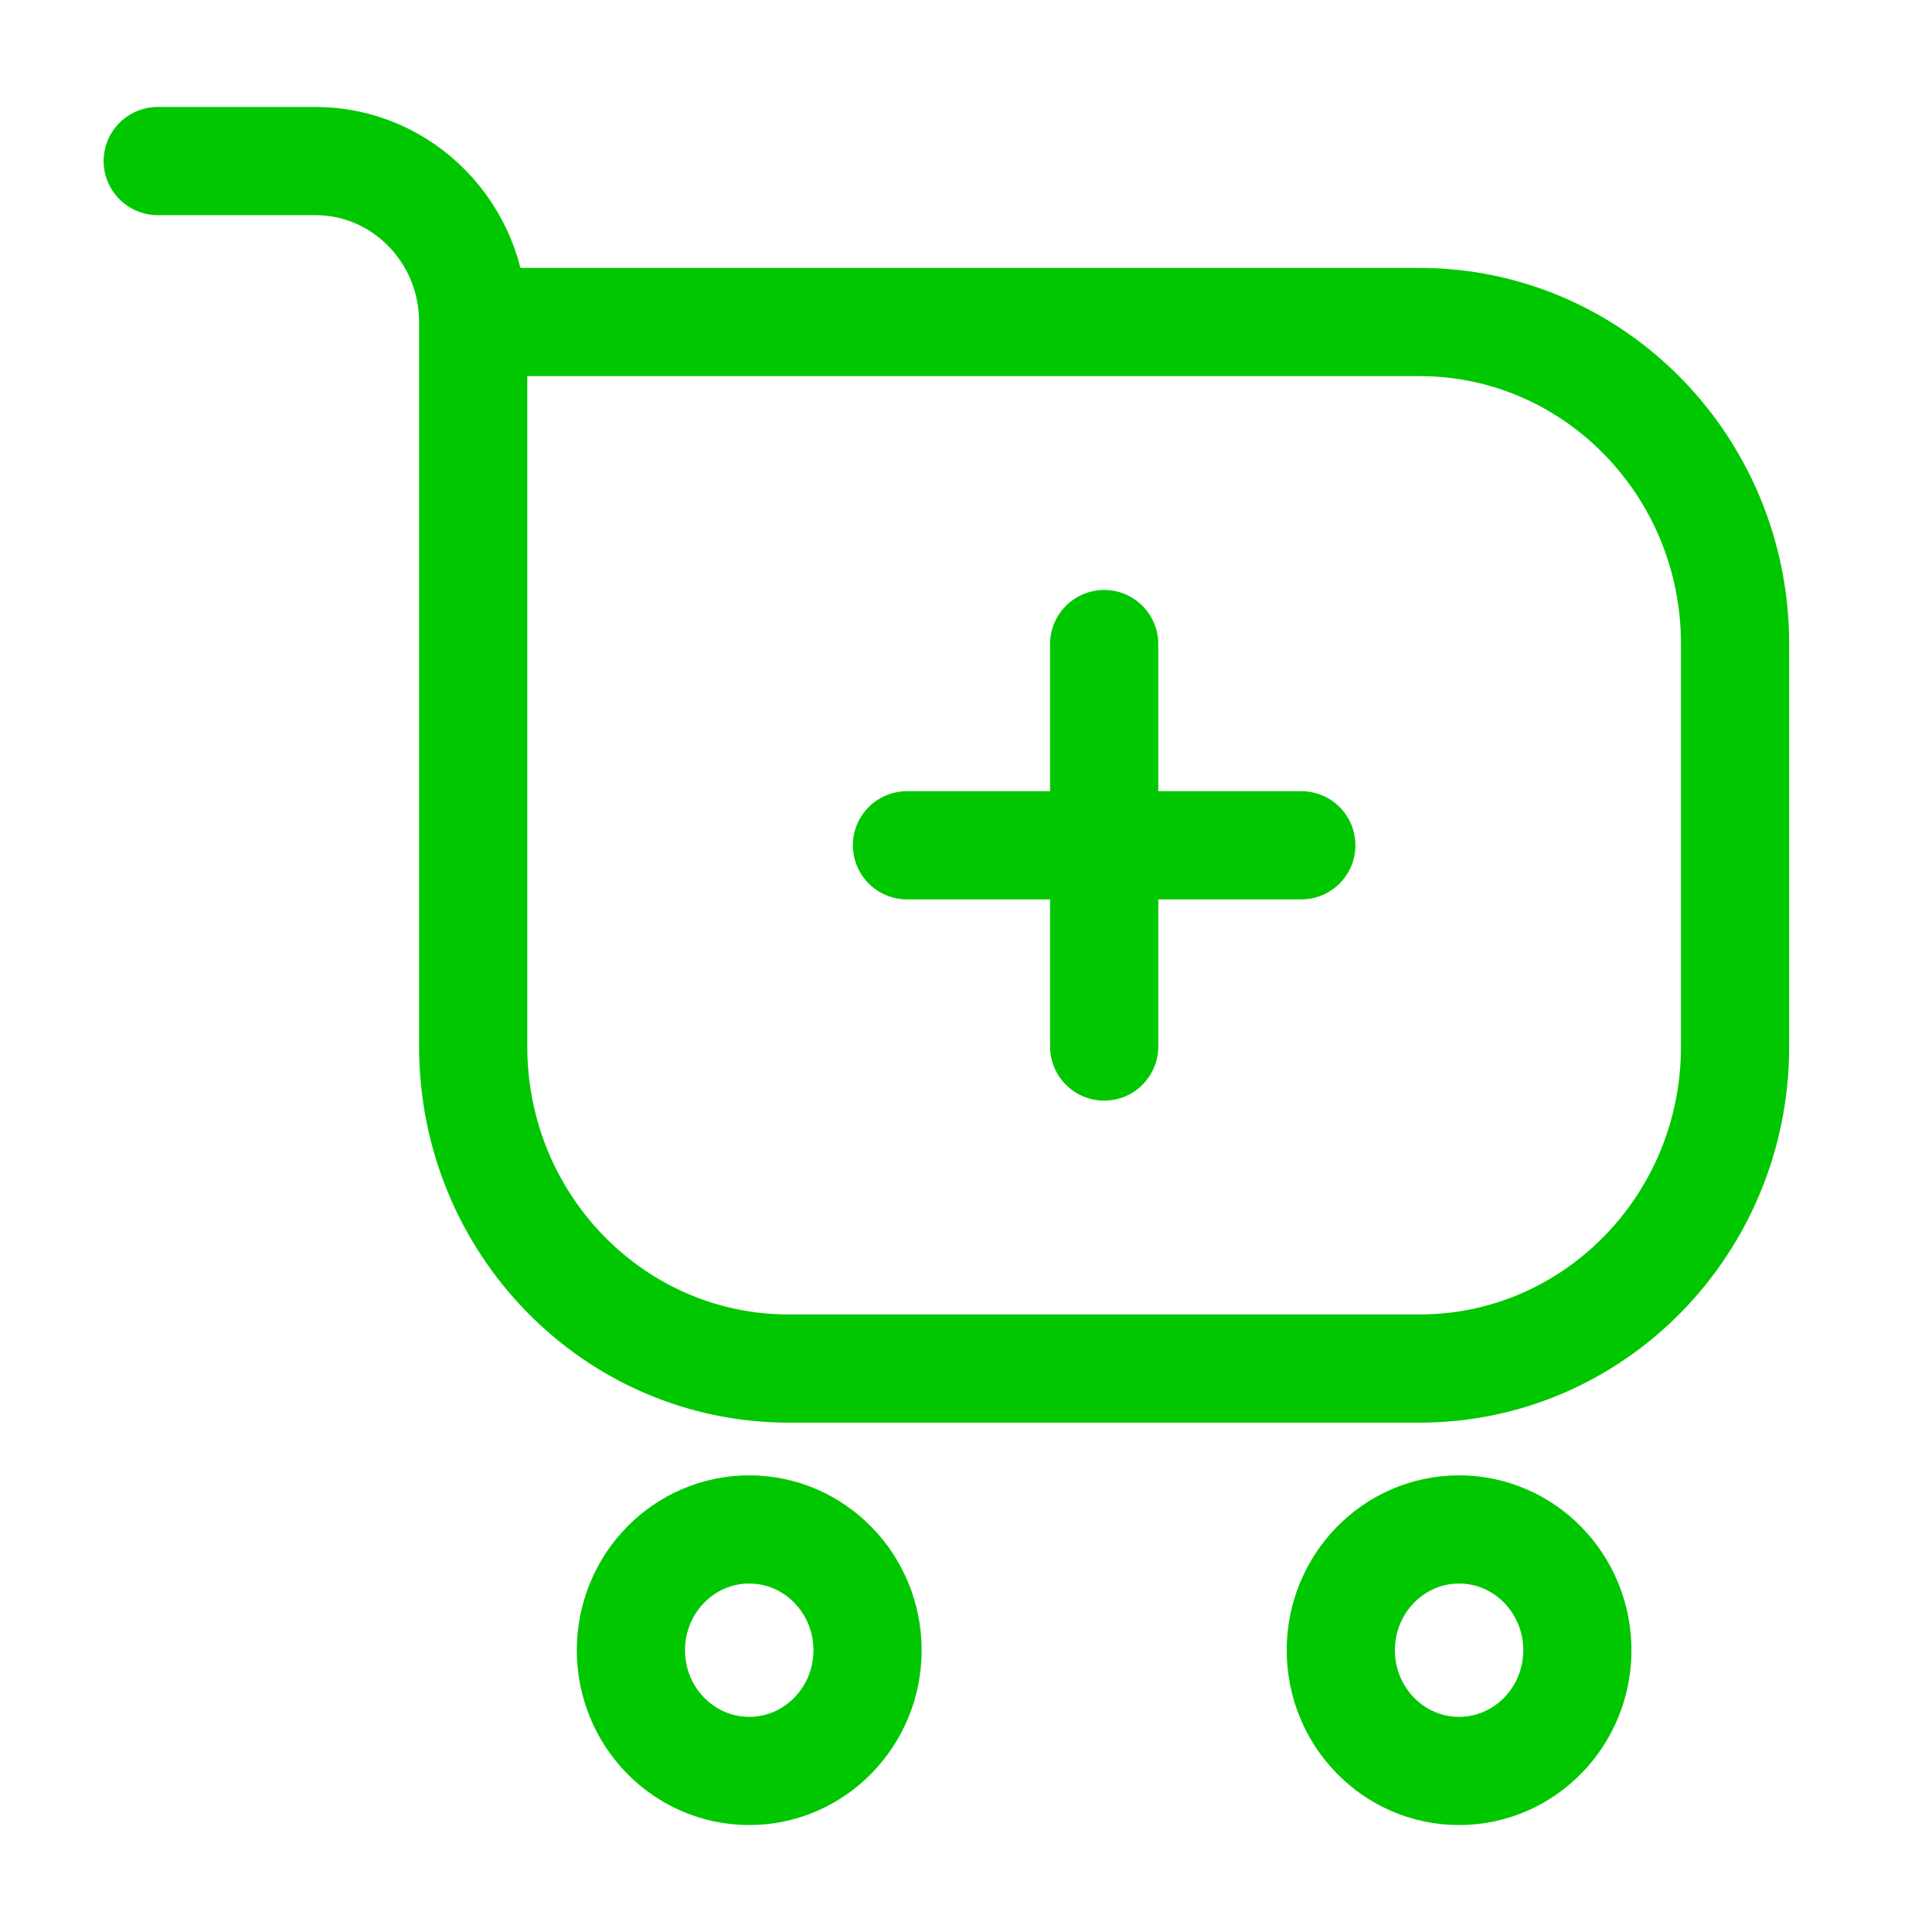
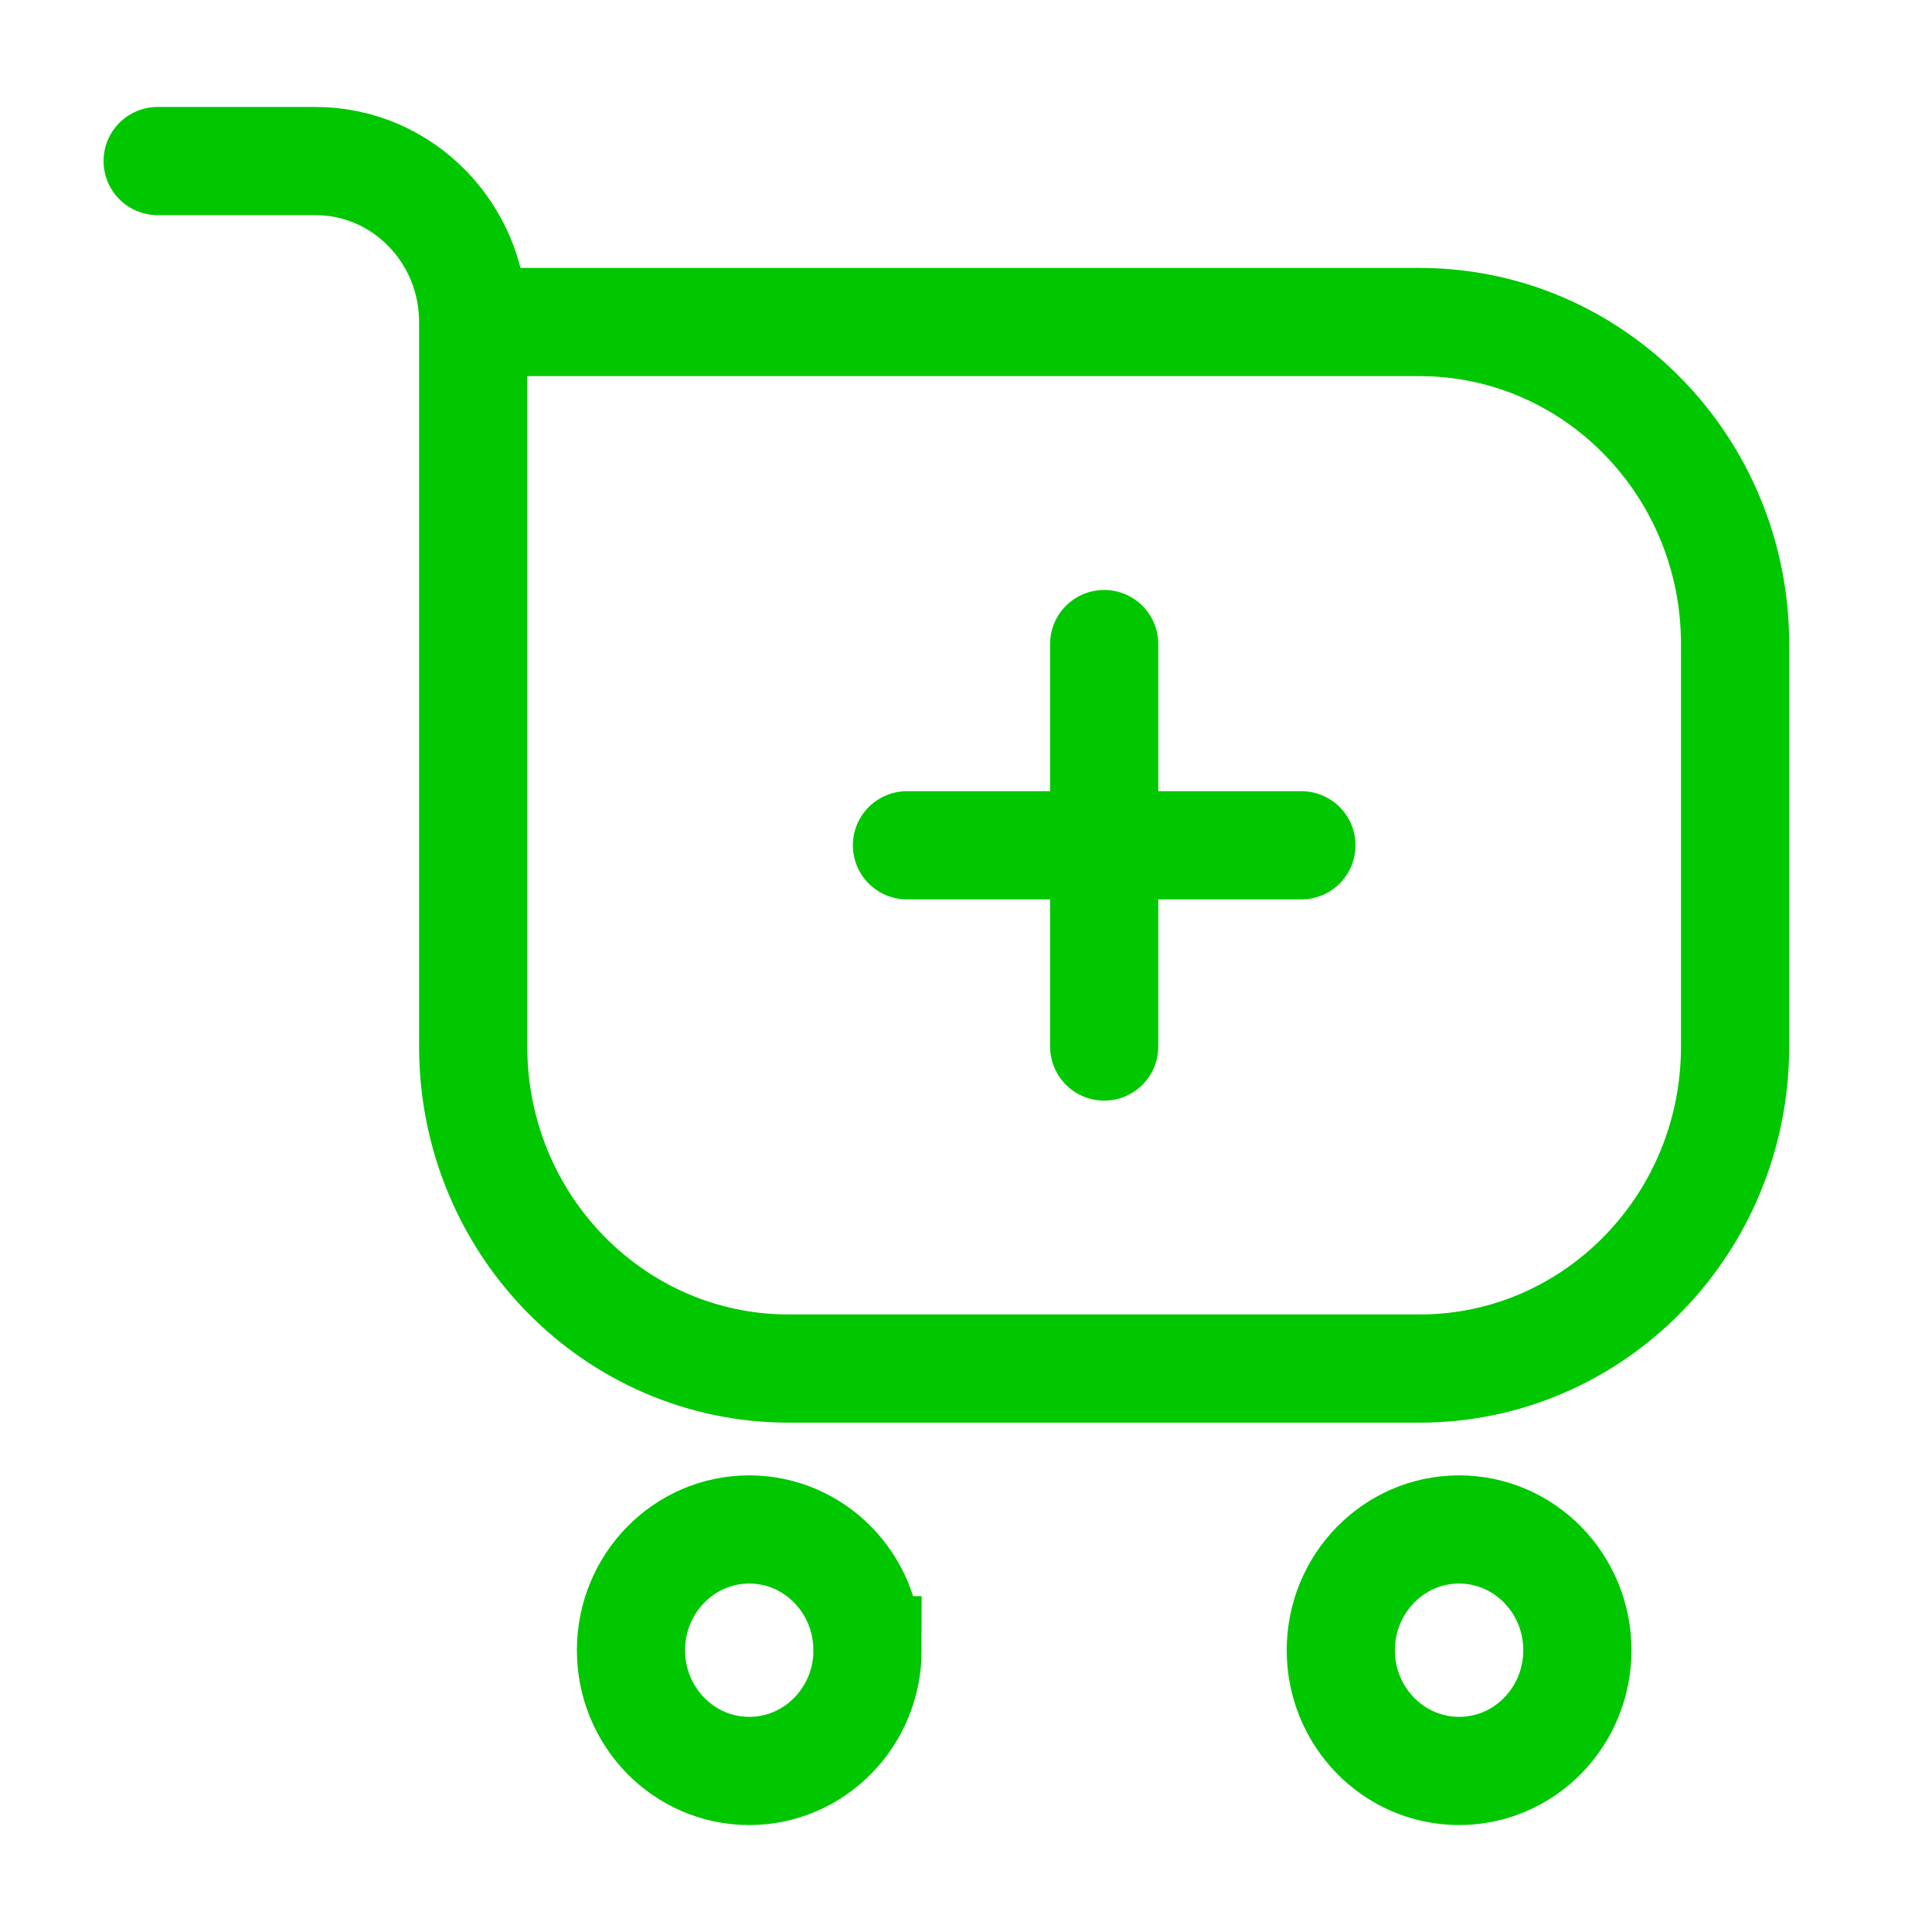
- <svg xmlns="http://www.w3.org/2000/svg" width="25" height="25" viewBox="0 0 25 25" fill="none">
-   <path d="M6.123 4.167H18.37C20.624 4.167 22.452 6.033 22.452 8.334V13.542C22.452 15.844 20.624 17.709 18.37 17.709H10.205C7.951 17.709 6.123 15.844 6.123 13.542V4.167ZM6.123 4.167C6.123 3.017 5.209 2.084 4.082 2.084H2.041" stroke="#00C700" stroke-width="1.4" stroke-linecap="round" stroke-linejoin="round" />
-   <path d="M11.226 21.354C11.226 22.216 10.54 22.916 9.695 22.916C8.849 22.916 8.164 22.216 8.164 21.354C8.164 20.491 8.849 19.791 9.695 19.791C10.54 19.791 11.226 20.491 11.226 21.354Z" stroke="#00C700" stroke-width="1.4" />
-   <path d="M20.411 21.354C20.411 22.216 19.726 22.916 18.88 22.916C18.035 22.916 17.35 22.216 17.35 21.354C17.35 20.491 18.035 19.791 18.88 19.791C19.726 19.791 20.411 20.491 20.411 21.354Z" stroke="#00C700" stroke-width="1.4" />
-   <path d="M14.288 8.334L14.288 13.542" stroke="#00C700" stroke-width="1.4" stroke-linecap="round" stroke-linejoin="round" />
-   <path d="M16.839 10.938L11.736 10.938" stroke="#00C700" stroke-width="1.4" stroke-linecap="round" stroke-linejoin="round" />
+ <svg xmlns="http://www.w3.org/2000/svg" width="25" height="25" fill="none">
+   <path stroke="#00C700" stroke-linecap="round" stroke-linejoin="round" stroke-width="1.4" d="M6.123 4.167H18.37c2.254 0 4.082 1.866 4.082 4.167v5.208c0 2.302-1.828 4.167-4.082 4.167h-8.165c-2.254 0-4.082-1.865-4.082-4.167zm0 0c0-1.15-.914-2.083-2.04-2.083H2.04" />
+   <path stroke="#00C700" stroke-width="1.4" d="M11.226 21.354c0 .863-.686 1.562-1.531 1.562-.846 0-1.53-.7-1.53-1.562s.684-1.563 1.53-1.563c.845 0 1.53.7 1.53 1.563Zm9.185 0c0 .863-.685 1.562-1.53 1.562-.846 0-1.531-.7-1.531-1.562s.685-1.563 1.53-1.563c.846 0 1.531.7 1.531 1.563Z" />
+   <path stroke="#00C700" stroke-linecap="round" stroke-linejoin="round" stroke-width="1.4" d="M14.288 8.334v5.208m2.552-2.604h-5.104" />
</svg>
